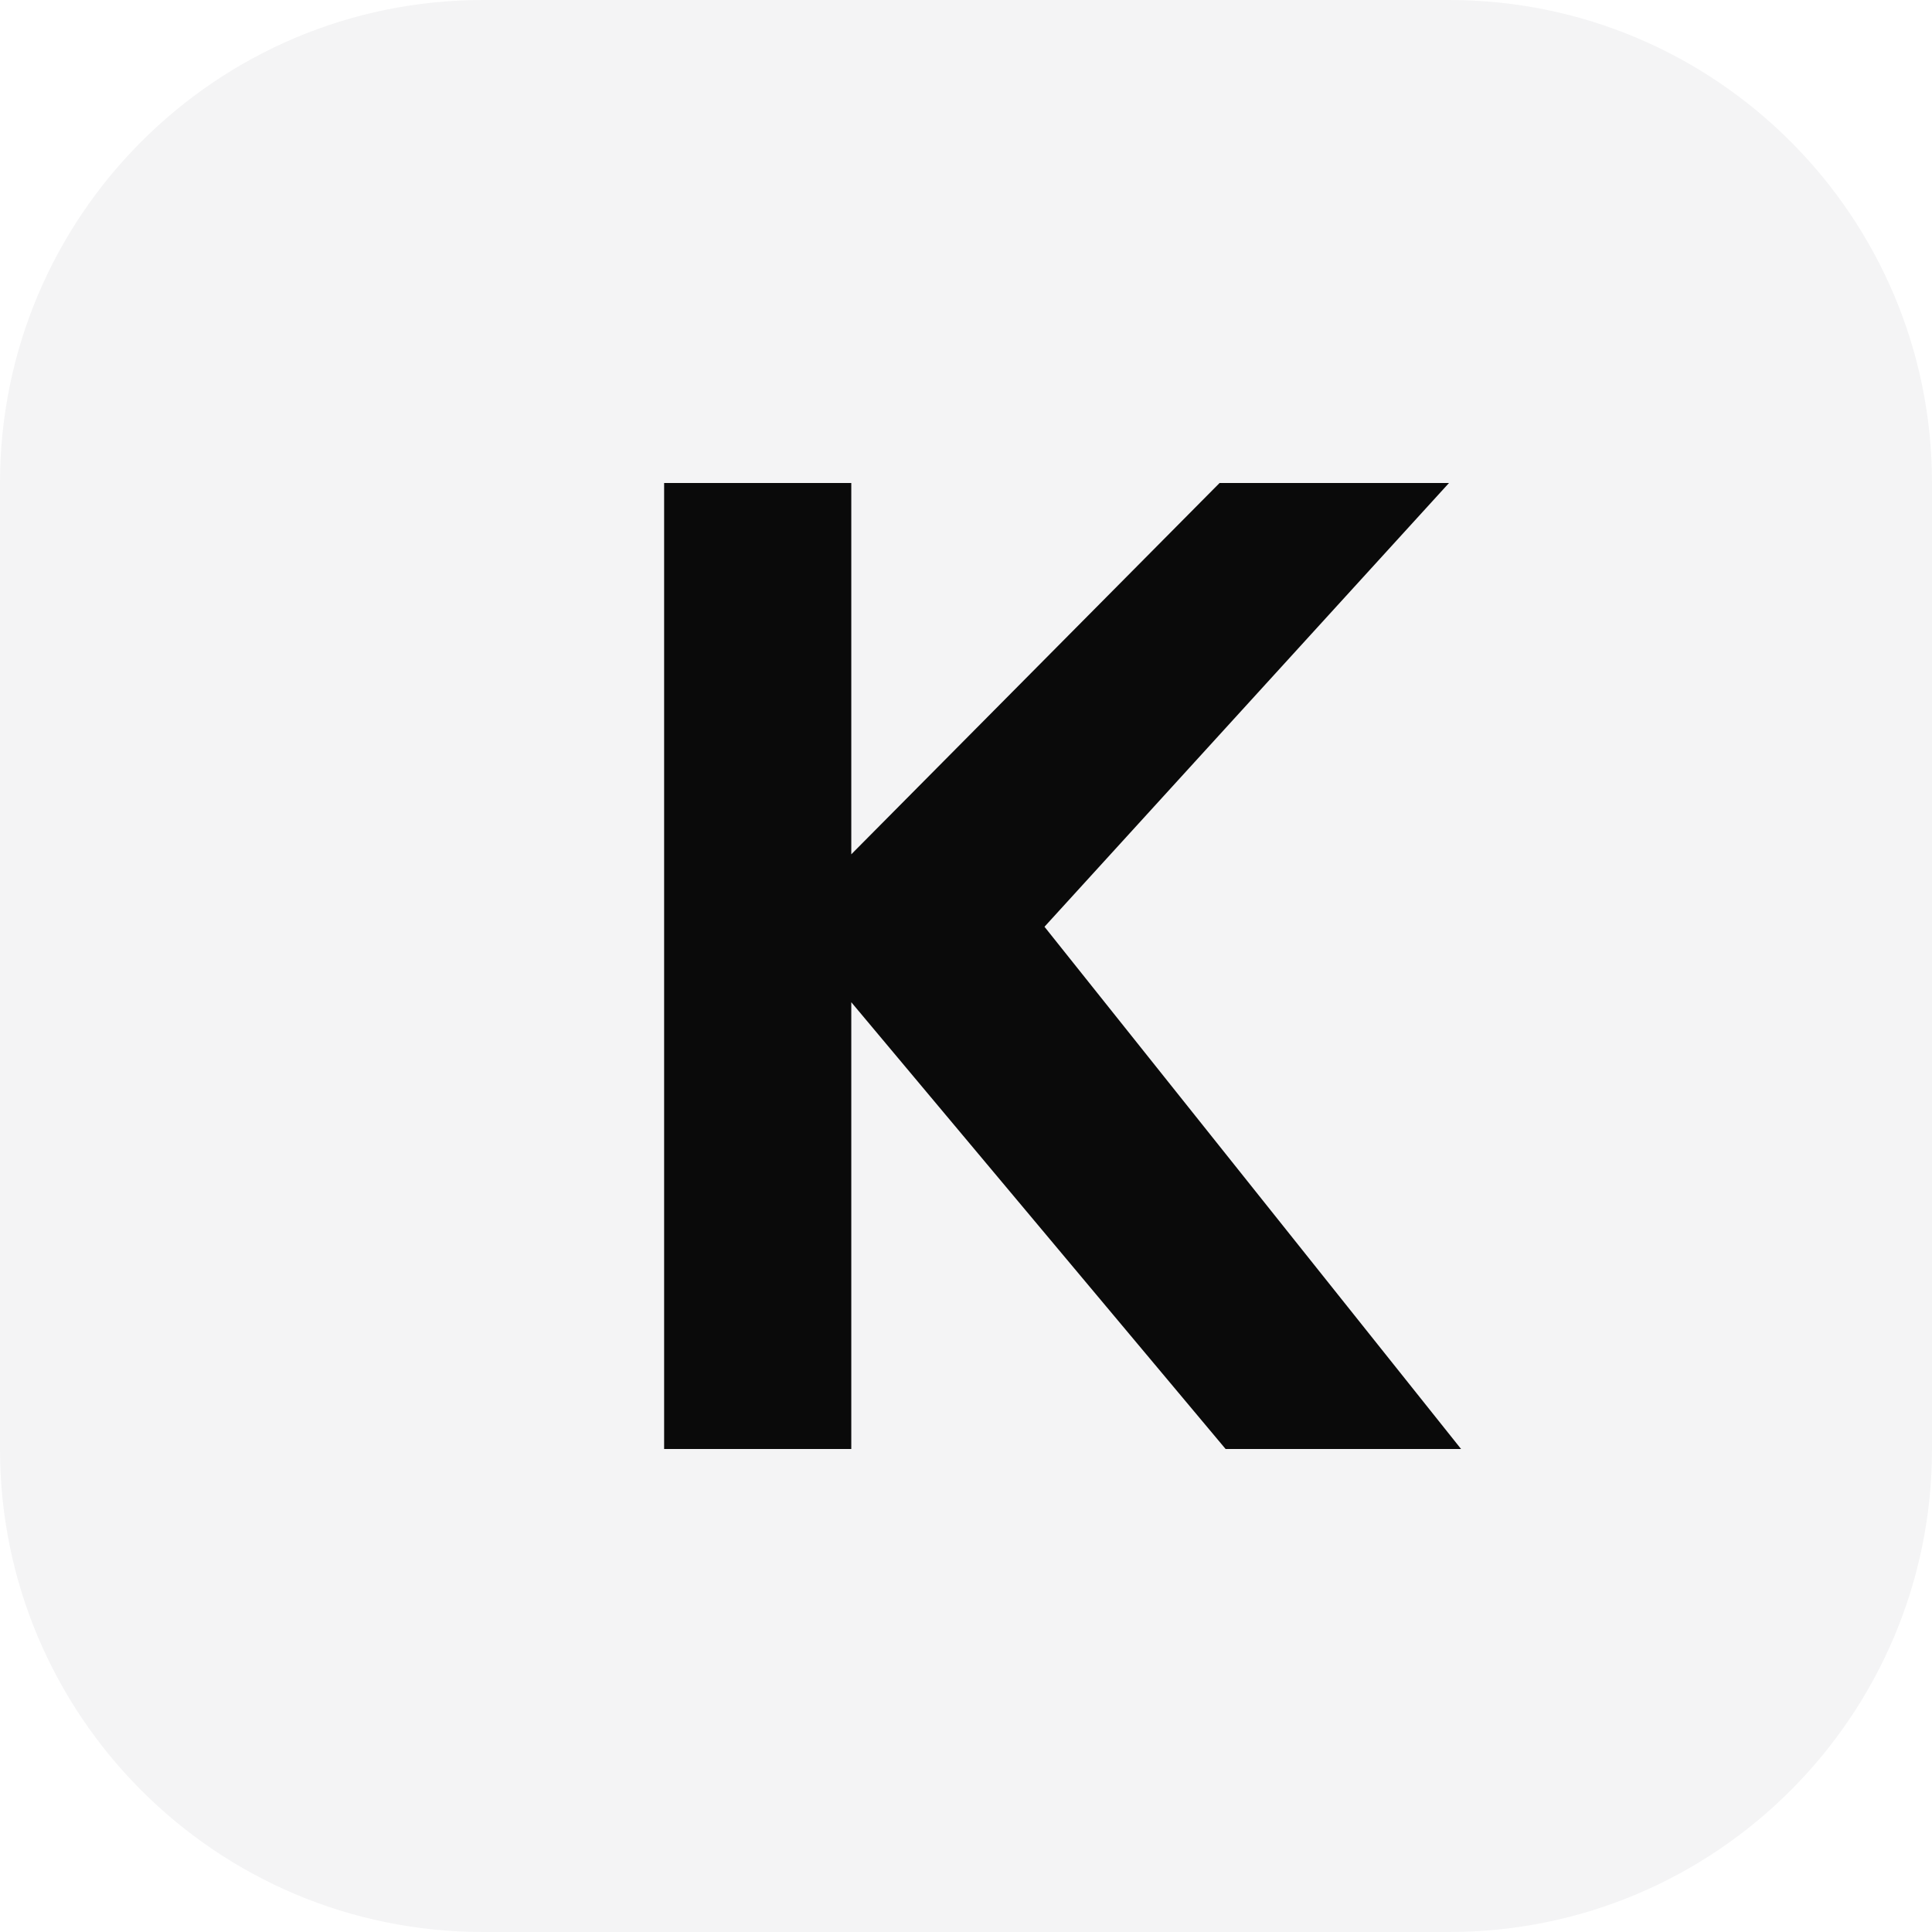
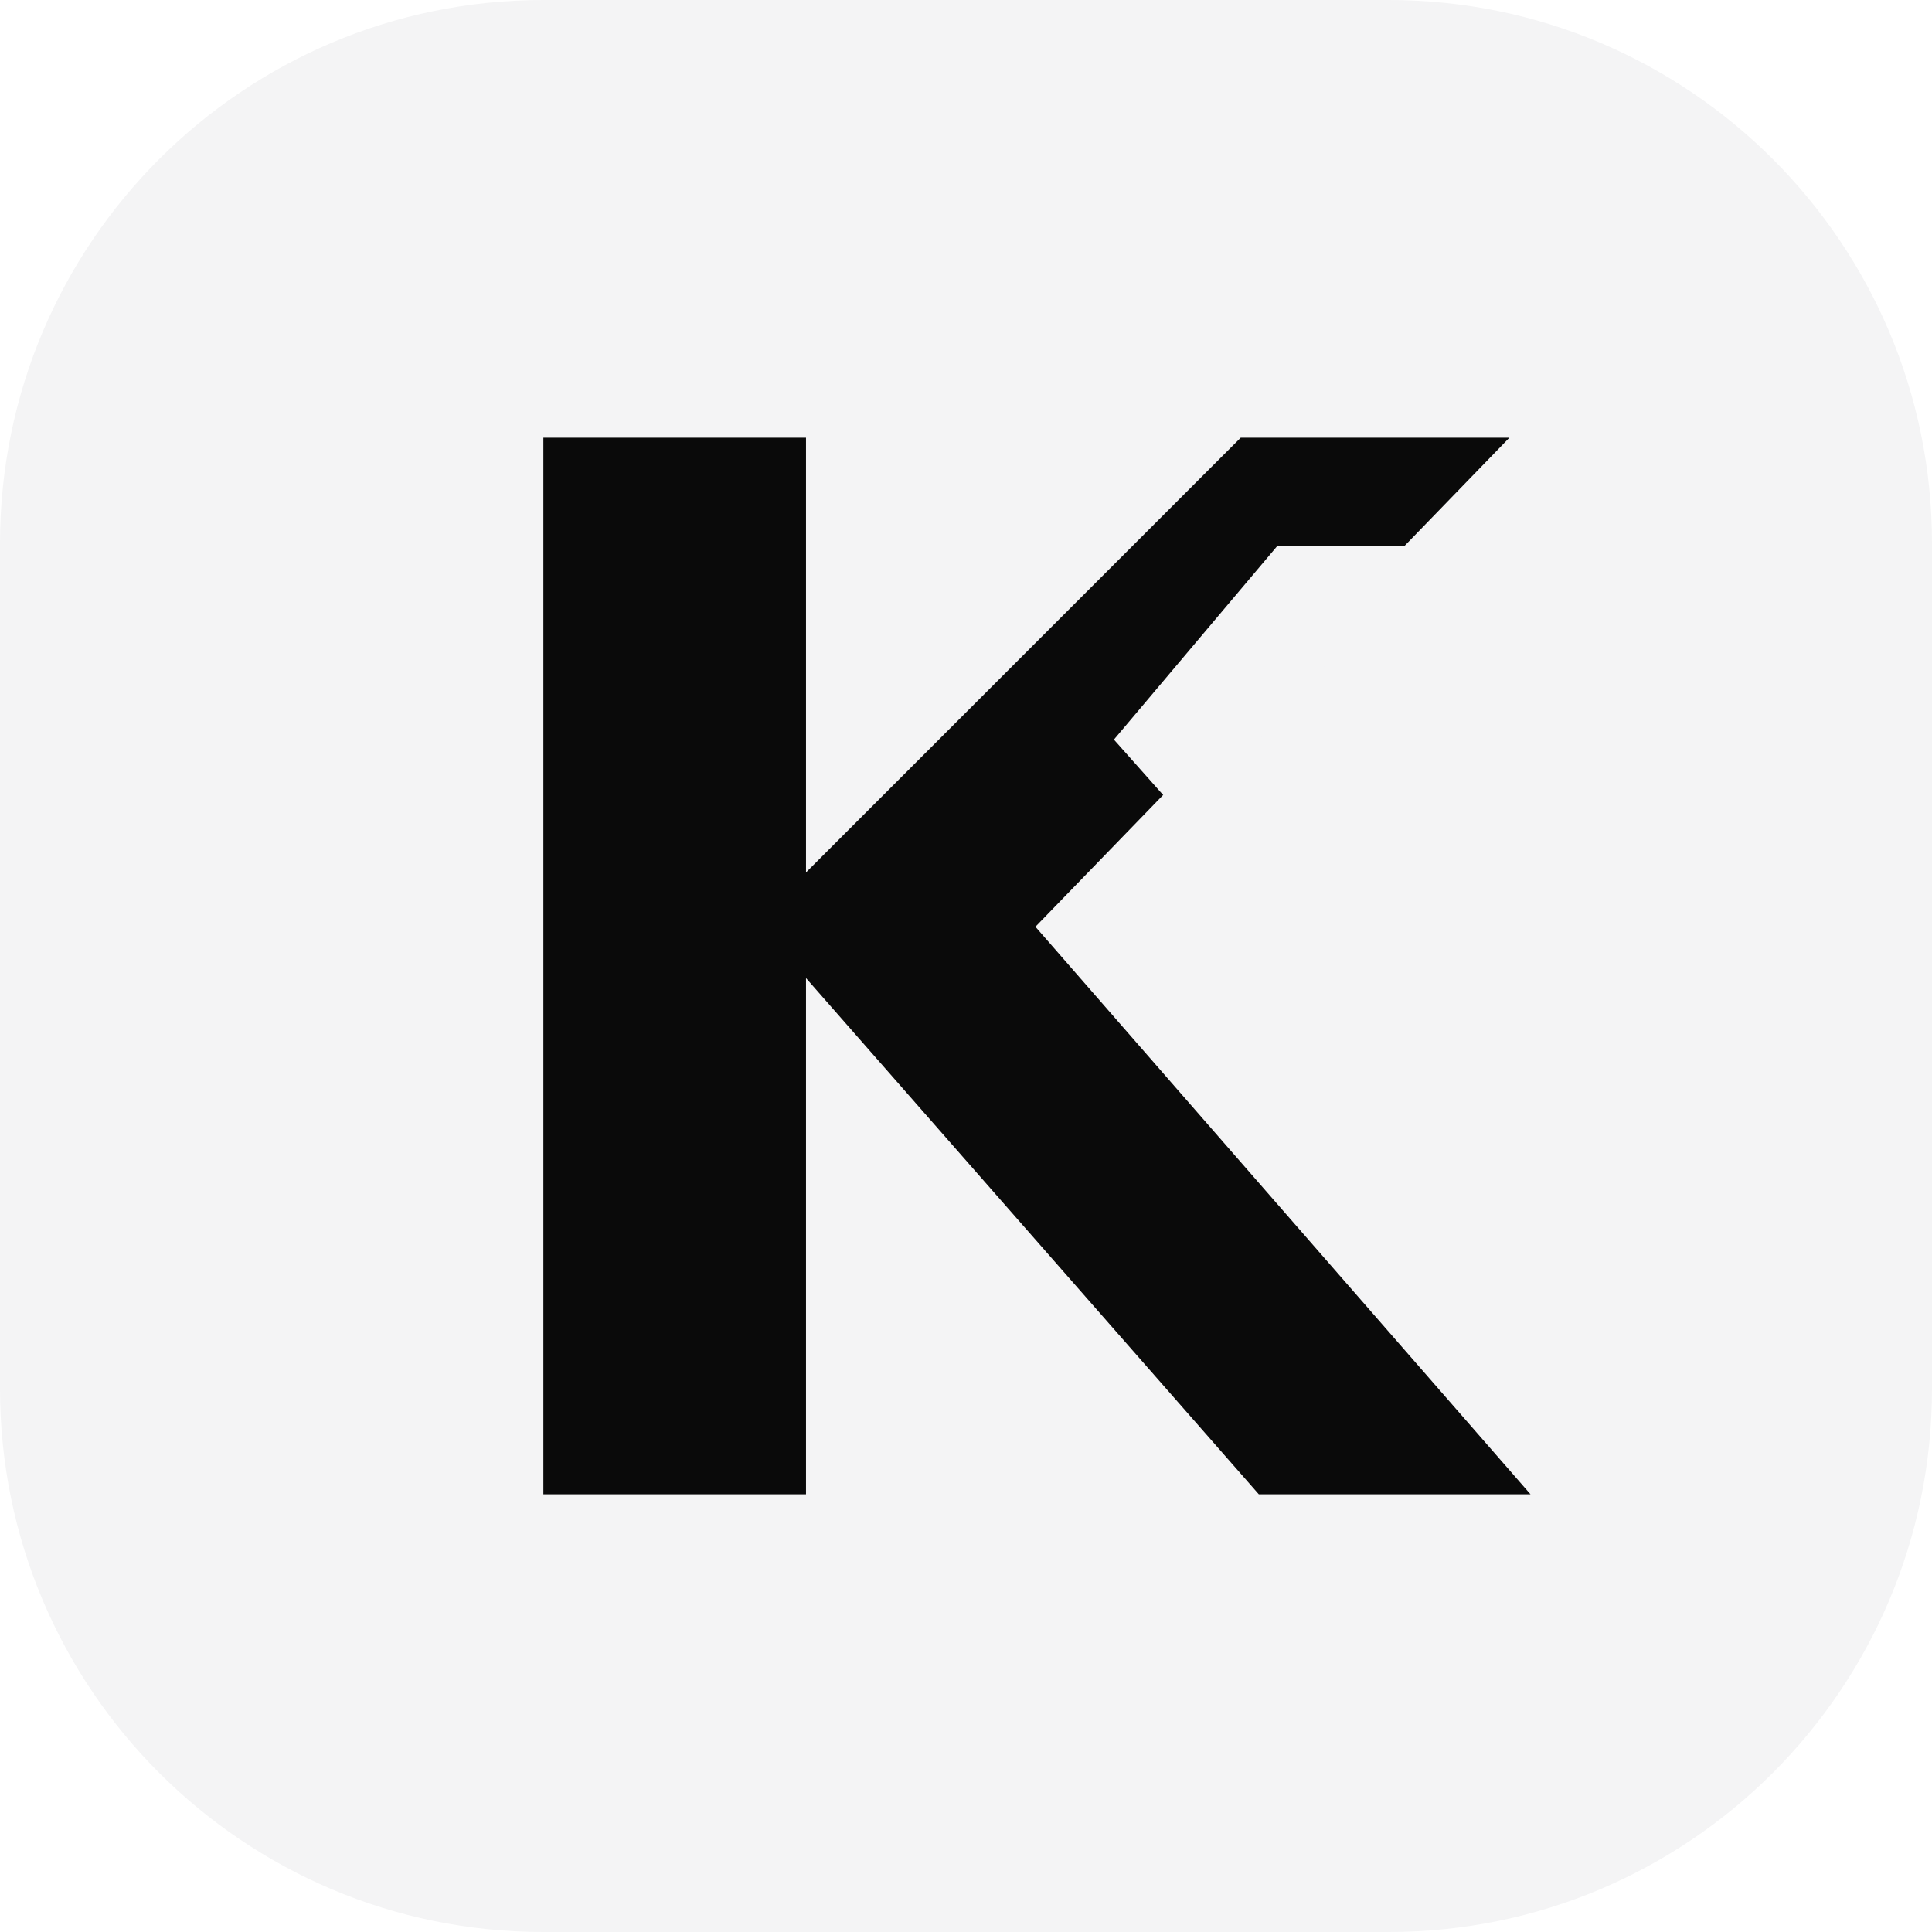
<svg xmlns="http://www.w3.org/2000/svg" viewBox="0 0 32 32" role="img" aria-label="KangStudio">
-   <rect width="32" height="32" rx="8" fill="#f4f4f5" />
-   <path fill="#0a0a0a" d="M11 8h3.1v6.15L20.2 8H24l-6.7 7.35L24.2 24H20.3l-6.2-7.4V24H11V8z" />
+   <rect width="32" height="32" rx="9" fill="#f4f4f5" />
+   <path fill="#0a0a0a" d="M9 7.25h4.35v7.2L20.55 7.25H25L17.15 15.35 25.35 24.75h-4.5l-7.5-8.55v8.55H9V7.25z" />
+   <path fill="#f4f4f5" d="M21.15 9.05h2.55l-4.05 4.55-1.2-1.35 2.7-3.2z" />
</svg>
